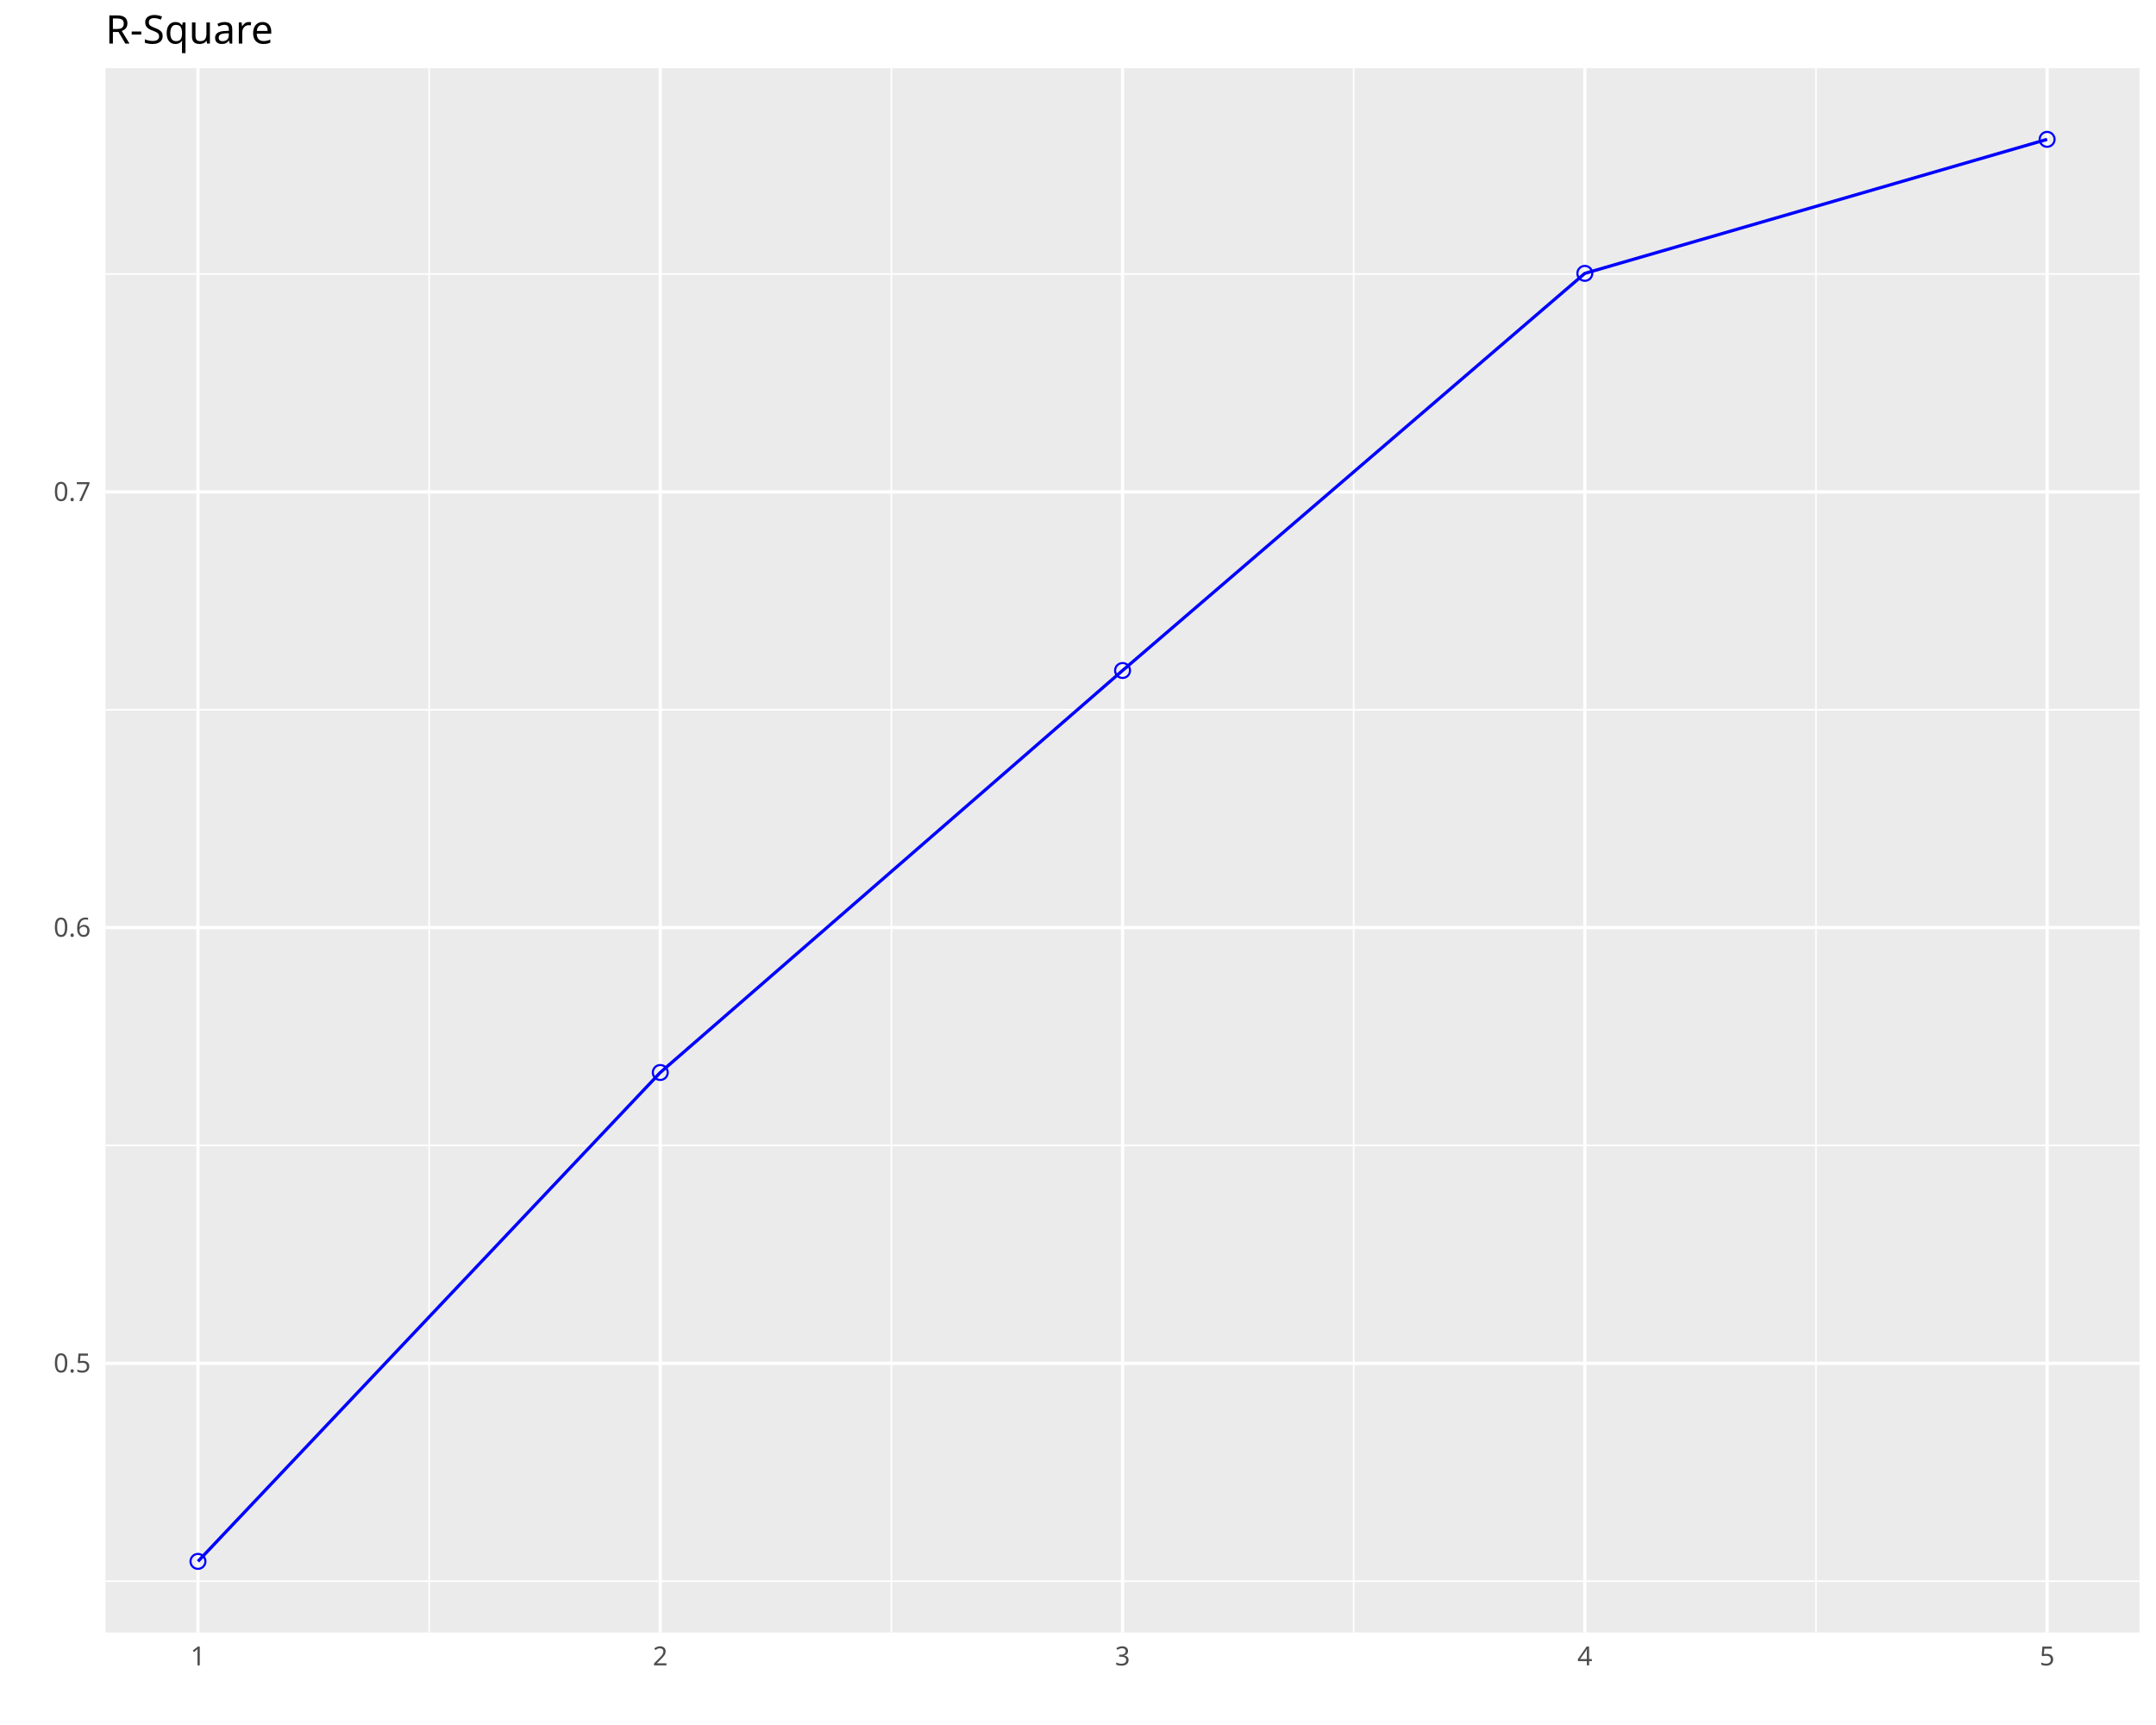
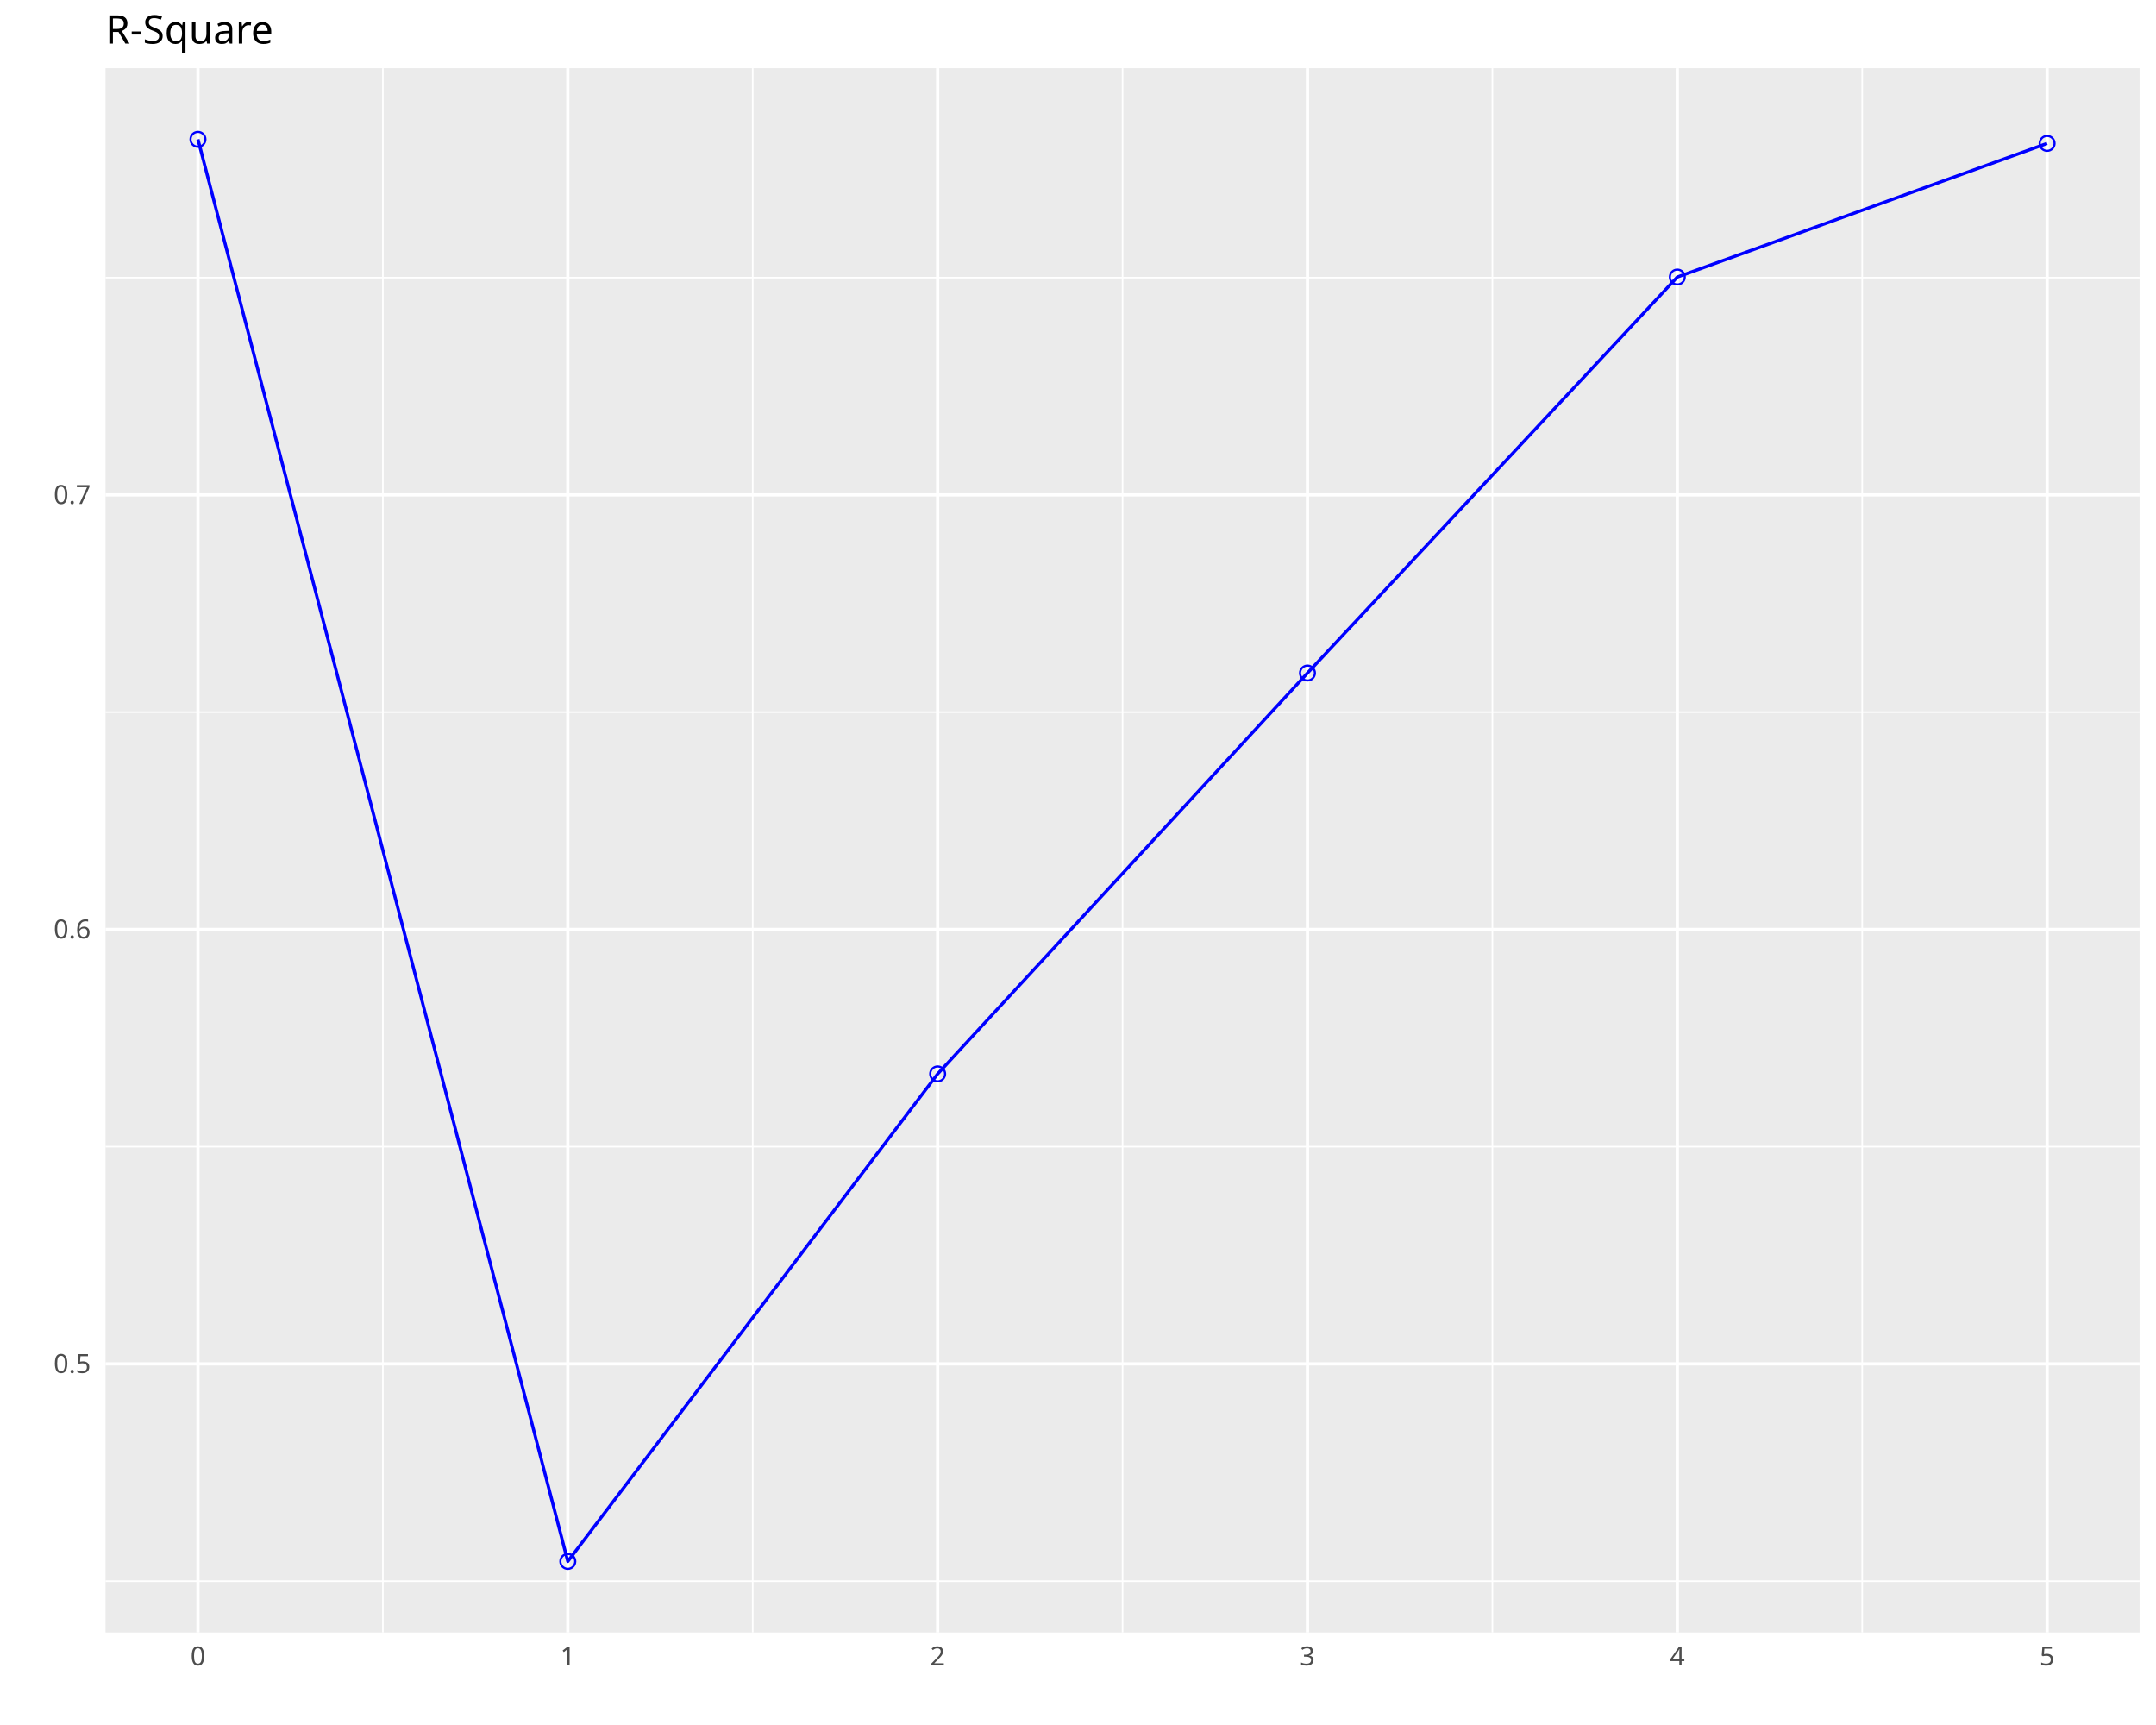
<svg xmlns="http://www.w3.org/2000/svg" class="svglite" data-engine-version="2.0" width="720.00pt" height="576.00pt" viewBox="0 0 720.00 576.00">
  <defs>
    <style type="text/css">
    .svglite line, .svglite polyline, .svglite polygon, .svglite path, .svglite rect, .svglite circle {
      fill: none;
      stroke: #000000;
      stroke-linecap: round;
      stroke-linejoin: round;
      stroke-miterlimit: 10.00;
    }
  </style>
  </defs>
  <rect width="100%" height="100%" style="stroke: none; fill: #FFFFFF;" />
  <defs>
    <clipPath id="cpMC4wMHw3MjAuMDB8MC4wMHw1NzYuMDA=">
      <rect x="0.00" y="0.00" width="720.00" height="576.00" />
    </clipPath>
  </defs>
  <g clip-path="url(#cpMC4wMHw3MjAuMDB8MC4wMHw1NzYuMDA=)">
    <rect x="0.00" y="0.00" width="720.00" height="576.00" style="stroke-width: 1.07; stroke: #FFFFFF; fill: #FFFFFF;" />
  </g>
  <defs>
    <clipPath id="cpMzUuMjR8NzE0LjUyfDIyLjc4fDU0NS4xMQ==">
      <rect x="35.24" y="22.78" width="679.28" height="522.33" />
    </clipPath>
  </defs>
  <g clip-path="url(#cpMzUuMjR8NzE0LjUyfDIyLjc4fDU0NS4xMQ==)">
    <rect x="35.24" y="22.78" width="679.28" height="522.33" style="stroke-width: 1.07; stroke: none; fill: #EBEBEB;" />
-     <polyline points="35.24,527.97 714.52,527.97 " style="stroke-width: 0.53; stroke: #FFFFFF; stroke-linecap: butt;" />
-     <polyline points="35.24,382.48 714.52,382.48 " style="stroke-width: 0.53; stroke: #FFFFFF; stroke-linecap: butt;" />
-     <polyline points="35.24,236.99 714.52,236.99 " style="stroke-width: 0.53; stroke: #FFFFFF; stroke-linecap: butt;" />
-     <polyline points="35.24,91.49 714.52,91.49 " style="stroke-width: 0.53; stroke: #FFFFFF; stroke-linecap: butt;" />
-     <polyline points="143.31,545.11 143.31,22.78 " style="stroke-width: 0.53; stroke: #FFFFFF; stroke-linecap: butt;" />
-     <polyline points="297.69,545.11 297.69,22.78 " style="stroke-width: 0.53; stroke: #FFFFFF; stroke-linecap: butt;" />
-     <polyline points="452.07,545.11 452.07,22.78 " style="stroke-width: 0.53; stroke: #FFFFFF; stroke-linecap: butt;" />
-     <polyline points="606.45,545.11 606.45,22.78 " style="stroke-width: 0.53; stroke: #FFFFFF; stroke-linecap: butt;" />
-     <polyline points="35.24,455.23 714.52,455.23 " style="stroke-width: 1.07; stroke: #FFFFFF; stroke-linecap: butt;" />
-     <polyline points="35.24,309.73 714.52,309.73 " style="stroke-width: 1.07; stroke: #FFFFFF; stroke-linecap: butt;" />
-     <polyline points="35.24,164.24 714.52,164.24 " style="stroke-width: 1.07; stroke: #FFFFFF; stroke-linecap: butt;" />
+     <polyline points="35.24,527.96 714.52,527.96 " style="stroke-width: 0.53; stroke: #FFFFFF; stroke-linecap: butt;" />
+     <polyline points="35.24,382.88 714.52,382.88 " style="stroke-width: 0.53; stroke: #FFFFFF; stroke-linecap: butt;" />
+     <polyline points="35.24,237.80 714.52,237.80 " style="stroke-width: 0.53; stroke: #FFFFFF; stroke-linecap: butt;" />
+     <polyline points="35.24,92.72 714.52,92.72 " style="stroke-width: 0.53; stroke: #FFFFFF; stroke-linecap: butt;" />
+     <polyline points="127.87,545.11 127.87,22.78 " style="stroke-width: 0.53; stroke: #FFFFFF; stroke-linecap: butt;" />
+     <polyline points="251.37,545.11 251.37,22.78 " style="stroke-width: 0.53; stroke: #FFFFFF; stroke-linecap: butt;" />
+     <polyline points="374.88,545.11 374.88,22.78 " style="stroke-width: 0.53; stroke: #FFFFFF; stroke-linecap: butt;" />
+     <polyline points="498.39,545.11 498.39,22.78 " style="stroke-width: 0.53; stroke: #FFFFFF; stroke-linecap: butt;" />
+     <polyline points="621.89,545.11 621.89,22.78 " style="stroke-width: 0.53; stroke: #FFFFFF; stroke-linecap: butt;" />
+     <polyline points="35.24,455.42 714.52,455.42 " style="stroke-width: 1.07; stroke: #FFFFFF; stroke-linecap: butt;" />
+     <polyline points="35.24,310.34 714.52,310.34 " style="stroke-width: 1.07; stroke: #FFFFFF; stroke-linecap: butt;" />
+     <polyline points="35.24,165.26 714.52,165.26 " style="stroke-width: 1.07; stroke: #FFFFFF; stroke-linecap: butt;" />
    <polyline points="66.11,545.11 66.11,22.78 " style="stroke-width: 1.07; stroke: #FFFFFF; stroke-linecap: butt;" />
-     <polyline points="220.50,545.11 220.50,22.78 " style="stroke-width: 1.07; stroke: #FFFFFF; stroke-linecap: butt;" />
-     <polyline points="374.88,545.11 374.88,22.78 " style="stroke-width: 1.07; stroke: #FFFFFF; stroke-linecap: butt;" />
-     <polyline points="529.26,545.11 529.26,22.78 " style="stroke-width: 1.07; stroke: #FFFFFF; stroke-linecap: butt;" />
+     <polyline points="189.62,545.11 189.62,22.78 " style="stroke-width: 1.07; stroke: #FFFFFF; stroke-linecap: butt;" />
+     <polyline points="313.13,545.11 313.13,22.78 " style="stroke-width: 1.07; stroke: #FFFFFF; stroke-linecap: butt;" />
+     <polyline points="436.63,545.11 436.63,22.78 " style="stroke-width: 1.07; stroke: #FFFFFF; stroke-linecap: butt;" />
+     <polyline points="560.14,545.11 560.14,22.78 " style="stroke-width: 1.07; stroke: #FFFFFF; stroke-linecap: butt;" />
    <polyline points="683.64,545.11 683.64,22.78 " style="stroke-width: 1.07; stroke: #FFFFFF; stroke-linecap: butt;" />
-     <polyline points="66.11,521.37 220.50,358.12 374.88,223.89 529.26,91.28 683.64,46.53 " style="stroke-width: 1.07; stroke: #0000FF; stroke-linecap: butt;" />
-     <circle cx="66.11" cy="521.37" r="2.49" style="stroke-width: 0.71; stroke: #0000FF;" />
-     <circle cx="220.50" cy="358.12" r="2.49" style="stroke-width: 0.71; stroke: #0000FF;" />
-     <circle cx="374.88" cy="223.89" r="2.49" style="stroke-width: 0.71; stroke: #0000FF;" />
-     <circle cx="529.26" cy="91.28" r="2.49" style="stroke-width: 0.71; stroke: #0000FF;" />
-     <circle cx="683.64" cy="46.53" r="2.49" style="stroke-width: 0.71; stroke: #0000FF;" />
+     <polyline points="66.11,46.53 189.62,521.37 313.13,358.59 436.63,224.74 560.14,92.51 683.64,47.88 " style="stroke-width: 1.07; stroke: #0000FF; stroke-linecap: butt;" />
+     <circle cx="66.11" cy="46.53" r="2.49" style="stroke-width: 0.71; stroke: #0000FF;" />
+     <circle cx="189.62" cy="521.37" r="2.49" style="stroke-width: 0.71; stroke: #0000FF;" />
+     <circle cx="313.13" cy="358.59" r="2.49" style="stroke-width: 0.71; stroke: #0000FF;" />
+     <circle cx="436.63" cy="224.74" r="2.49" style="stroke-width: 0.71; stroke: #0000FF;" />
+     <circle cx="560.14" cy="92.51" r="2.49" style="stroke-width: 0.71; stroke: #0000FF;" />
+     <circle cx="683.64" cy="47.88" r="2.49" style="stroke-width: 0.71; stroke: #0000FF;" />
  </g>
  <g clip-path="url(#cpMC4wMHw3MjAuMDB8MC4wMHw1NzYuMDA=)">
-     <text x="30.31" y="458.26" text-anchor="end" style="font-size: 8.80px; fill: #4D4D4D; font-family: sans;" textLength="12.23px" lengthAdjust="spacingAndGlyphs">0.5</text>
-     <text x="30.31" y="312.76" text-anchor="end" style="font-size: 8.80px; fill: #4D4D4D; font-family: sans;" textLength="12.23px" lengthAdjust="spacingAndGlyphs">0.6</text>
-     <text x="30.31" y="167.27" text-anchor="end" style="font-size: 8.80px; fill: #4D4D4D; font-family: sans;" textLength="12.23px" lengthAdjust="spacingAndGlyphs">0.7</text>
-     <text x="66.11" y="556.10" text-anchor="middle" style="font-size: 8.80px; fill: #4D4D4D; font-family: sans;" textLength="4.89px" lengthAdjust="spacingAndGlyphs">1</text>
-     <text x="220.50" y="556.10" text-anchor="middle" style="font-size: 8.80px; fill: #4D4D4D; font-family: sans;" textLength="4.89px" lengthAdjust="spacingAndGlyphs">2</text>
-     <text x="374.88" y="556.10" text-anchor="middle" style="font-size: 8.80px; fill: #4D4D4D; font-family: sans;" textLength="4.89px" lengthAdjust="spacingAndGlyphs">3</text>
-     <text x="529.26" y="556.10" text-anchor="middle" style="font-size: 8.80px; fill: #4D4D4D; font-family: sans;" textLength="4.89px" lengthAdjust="spacingAndGlyphs">4</text>
+     <text x="30.31" y="458.44" text-anchor="end" style="font-size: 8.80px; fill: #4D4D4D; font-family: sans;" textLength="12.23px" lengthAdjust="spacingAndGlyphs">0.5</text>
+     <text x="30.31" y="313.36" text-anchor="end" style="font-size: 8.80px; fill: #4D4D4D; font-family: sans;" textLength="12.23px" lengthAdjust="spacingAndGlyphs">0.6</text>
+     <text x="30.31" y="168.28" text-anchor="end" style="font-size: 8.80px; fill: #4D4D4D; font-family: sans;" textLength="12.23px" lengthAdjust="spacingAndGlyphs">0.7</text>
+     <text x="66.11" y="556.10" text-anchor="middle" style="font-size: 8.80px; fill: #4D4D4D; font-family: sans;" textLength="4.89px" lengthAdjust="spacingAndGlyphs">0</text>
+     <text x="189.62" y="556.10" text-anchor="middle" style="font-size: 8.80px; fill: #4D4D4D; font-family: sans;" textLength="4.89px" lengthAdjust="spacingAndGlyphs">1</text>
+     <text x="313.13" y="556.10" text-anchor="middle" style="font-size: 8.80px; fill: #4D4D4D; font-family: sans;" textLength="4.89px" lengthAdjust="spacingAndGlyphs">2</text>
+     <text x="436.63" y="556.10" text-anchor="middle" style="font-size: 8.80px; fill: #4D4D4D; font-family: sans;" textLength="4.89px" lengthAdjust="spacingAndGlyphs">3</text>
+     <text x="560.14" y="556.10" text-anchor="middle" style="font-size: 8.80px; fill: #4D4D4D; font-family: sans;" textLength="4.89px" lengthAdjust="spacingAndGlyphs">4</text>
    <text x="683.64" y="556.10" text-anchor="middle" style="font-size: 8.80px; fill: #4D4D4D; font-family: sans;" textLength="4.89px" lengthAdjust="spacingAndGlyphs">5</text>
    <text x="35.24" y="14.56" style="font-size: 13.20px; font-family: sans;" textLength="56.50px" lengthAdjust="spacingAndGlyphs">R-Square</text>
  </g>
</svg>
